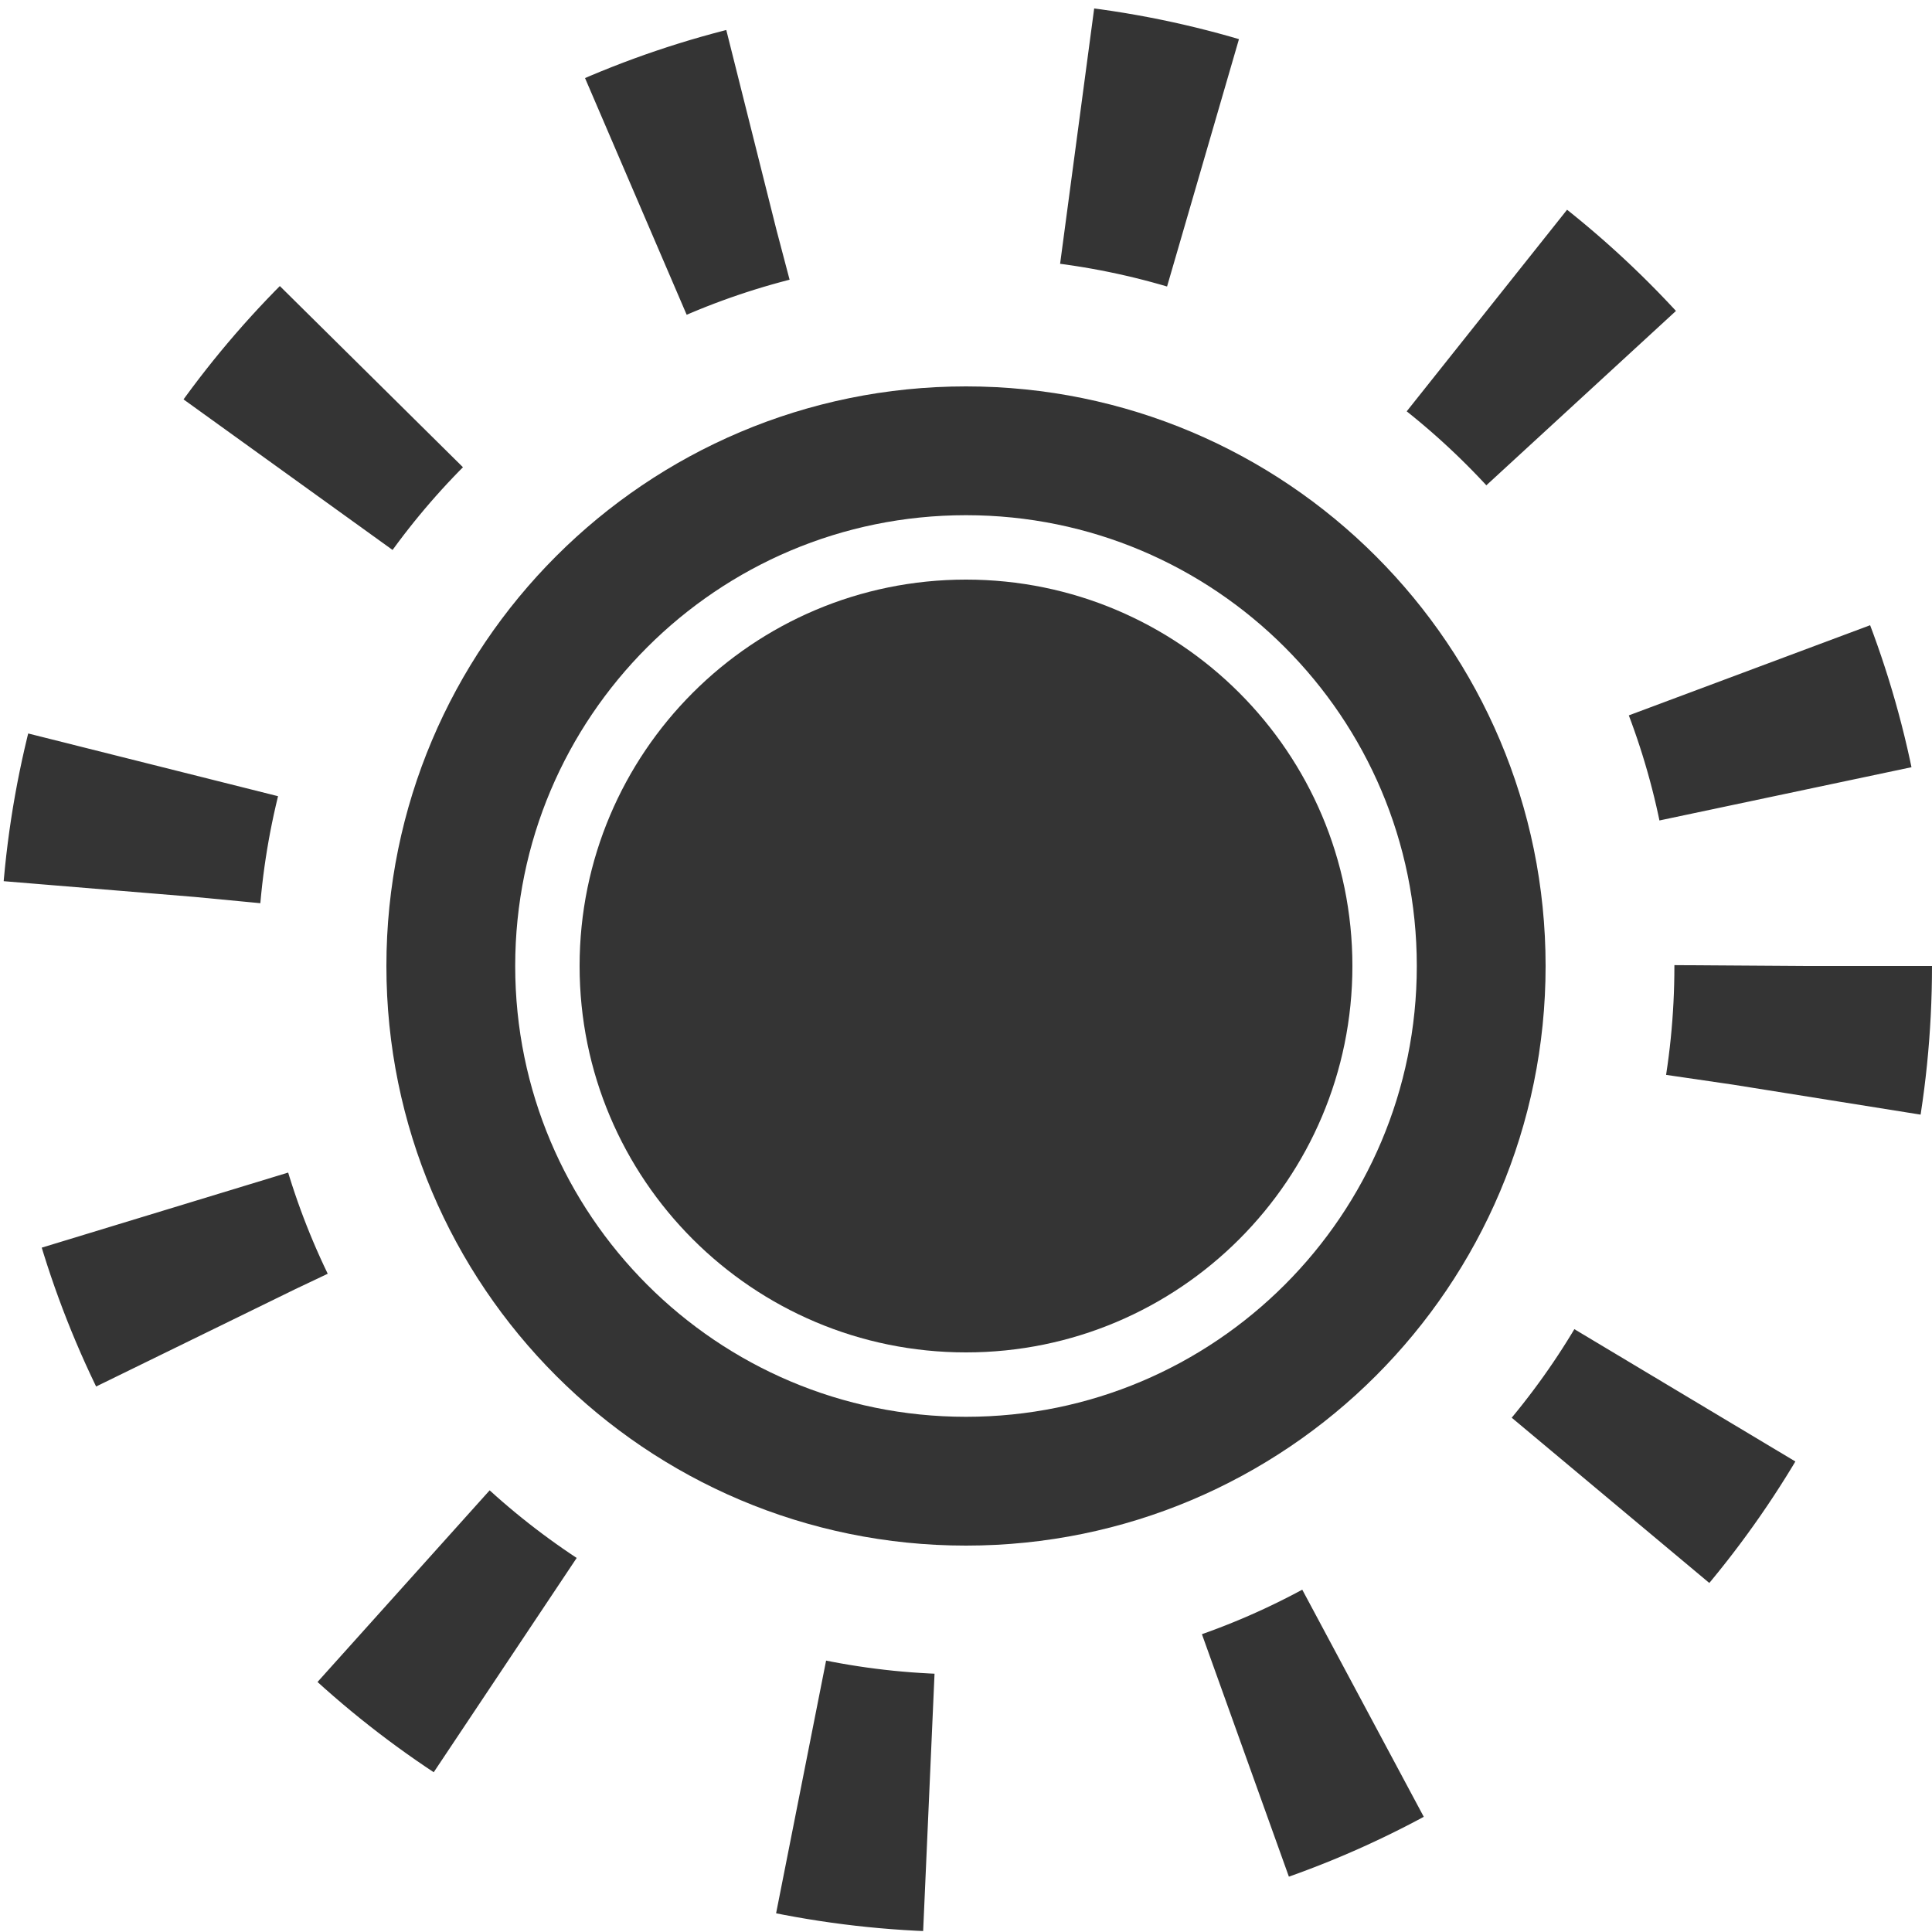
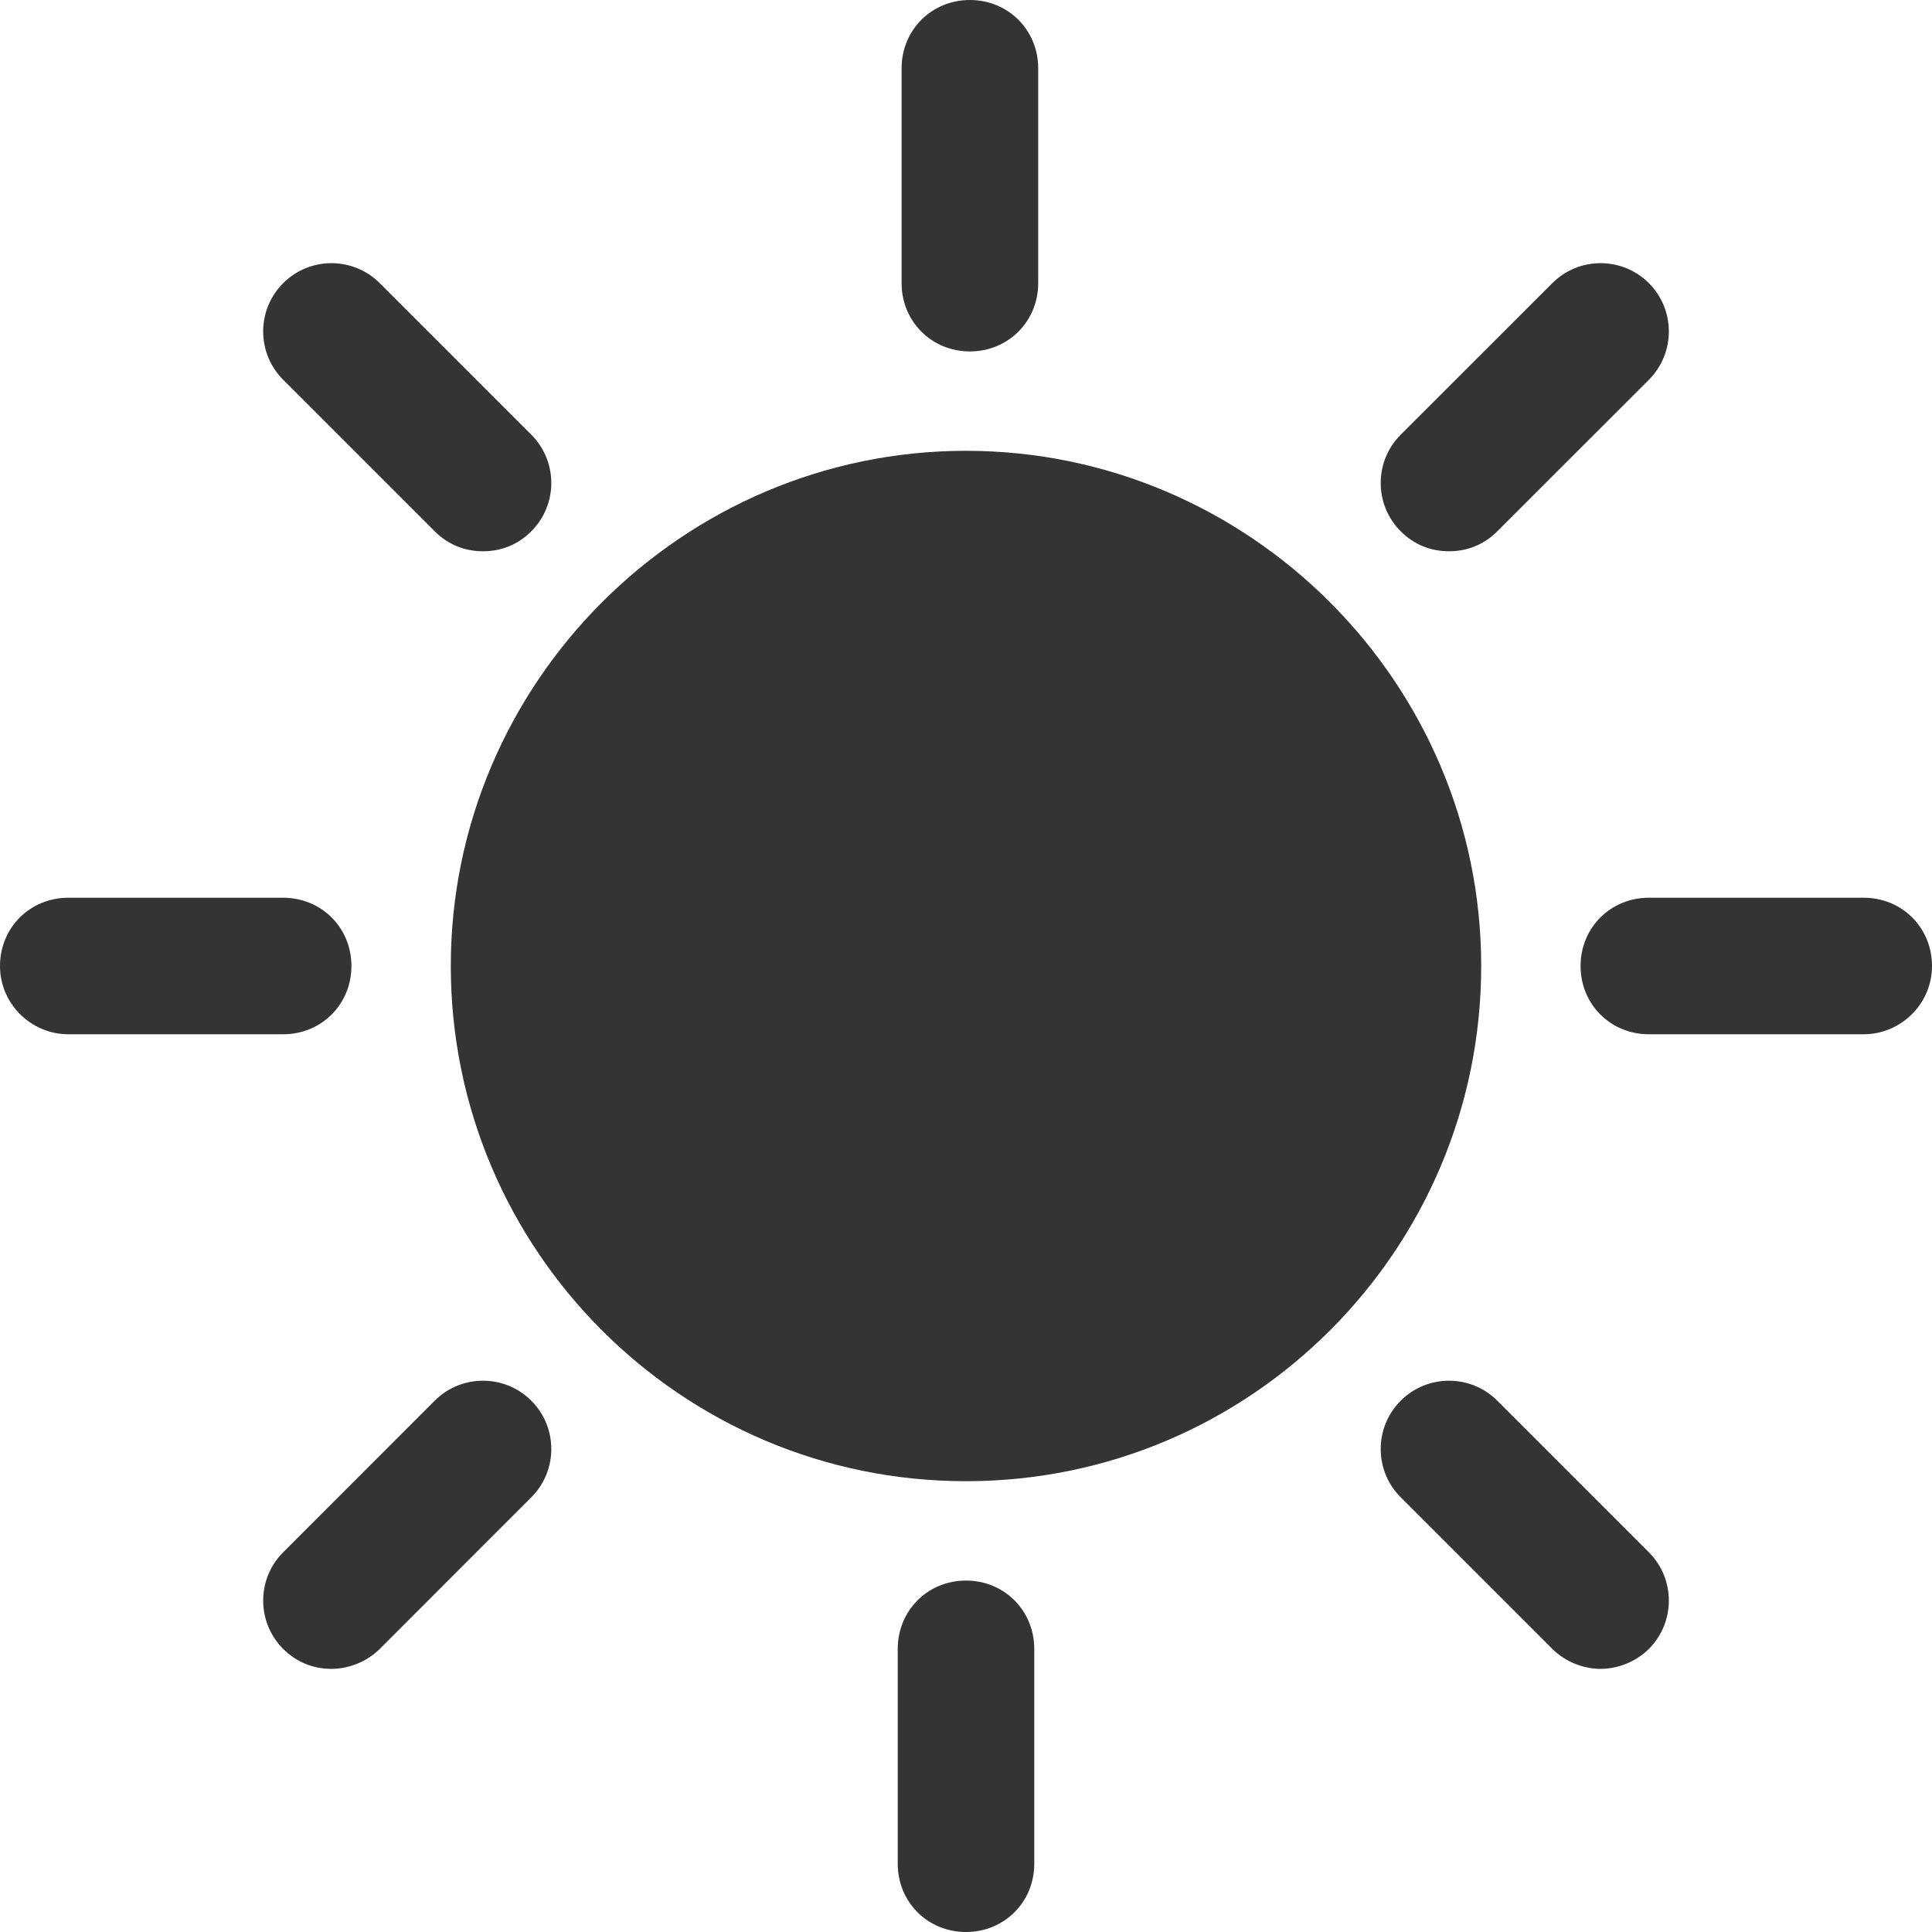
<svg xmlns="http://www.w3.org/2000/svg" width="30" height="30" viewBox="0 0 30 30" fill="none">
-   <circle cx="15" cy="15" r="8" stroke="#343434" stroke-width="2" />
  <circle cx="15" cy="15" r="6" fill="#343434" />
-   <circle cx="15" cy="15" r="13" stroke="#343434" stroke-width="4" stroke-dasharray="2 5" />
+   <path d="M15 23C19.429 23 23 19.4 23 15C23 10.6 19.4 7 15 7C10.6 7 7 10.6 7 15C7 19.4 10.571 23 15 23ZM15 9.314C18.143 9.314 20.686 11.857 20.686 15C20.686 18.143 18.143 20.686 15 20.686C11.857 20.686 9.314 18.143 9.314 15C9.314 11.857 11.857 9.314 15 9.314Z" fill="#343434" />
+   <path d="M16.121 4.397V1.06C16.121 0.466 15.655 0 15.06 0C14.466 0 14 0.466 14 1.06V4.397C14 4.991 14.466 5.457 15.06 5.457C15.655 5.457 16.121 4.991 16.121 4.397Z" fill="#343434" />
+   <path d="M13.94 25.604V28.94C13.94 29.535 14.405 30 15 30C15.595 30 16.06 29.535 16.06 28.94V25.604C16.06 25.009 15.595 24.543 15 24.543C14.405 24.543 13.94 25.009 13.94 25.604Z" fill="#343434" />
+   <path d="M23.25 8.25L25.604 5.897C26.017 5.483 26.017 4.81 25.604 4.397C25.19 3.983 24.517 3.983 24.104 4.397L21.75 6.75C21.336 7.164 21.336 7.836 21.75 8.25C21.957 8.457 22.215 8.56 22.5 8.56C22.785 8.56 23.043 8.457 23.25 8.25Z" fill="#343434" />
+   <path d="M4.397 25.604C4.603 25.81 4.862 25.914 5.147 25.914C5.405 25.914 5.69 25.81 5.897 25.604L8.25 23.25C8.664 22.836 8.664 22.164 8.25 21.75C7.836 21.336 7.164 21.336 6.75 21.75L4.397 24.104C3.983 24.517 3.983 25.19 4.397 25.604Z" fill="#343434" />
+   <path d="M30 15C30 14.405 29.535 13.94 28.94 13.94H25.603C25.009 13.94 24.543 14.405 24.543 15C24.543 15.595 25.009 16.06 25.603 16.06H28.94C29.509 16.06 30 15.595 30 15Z" fill="#343434" />
+   <path d="M1.06 16.06H4.397C4.991 16.06 5.457 15.595 5.457 15C5.457 14.405 4.991 13.94 4.397 13.94H1.06C0.466 13.94 0 14.405 0 15C0 15.595 0.491 16.06 1.06 16.06Z" fill="#343434" />
+   <path d="M24.854 25.914C25.112 25.914 25.397 25.81 25.604 25.604C26.017 25.19 26.017 24.517 25.604 24.104L23.25 21.75C22.836 21.336 22.164 21.336 21.75 21.75C21.336 22.164 21.336 22.836 21.75 23.25L24.104 25.604C24.31 25.81 24.595 25.914 24.854 25.914Z" fill="#343434" />
+   <path d="M8.25 8.25C8.664 7.836 8.664 7.164 8.25 6.75L5.897 4.397C5.483 3.983 4.81 3.983 4.397 4.397C3.983 4.81 3.983 5.483 4.397 5.897L6.75 8.25C6.957 8.457 7.216 8.56 7.5 8.56C7.785 8.56 8.043 8.457 8.25 8.25Z" fill="#343434" />
</svg>
